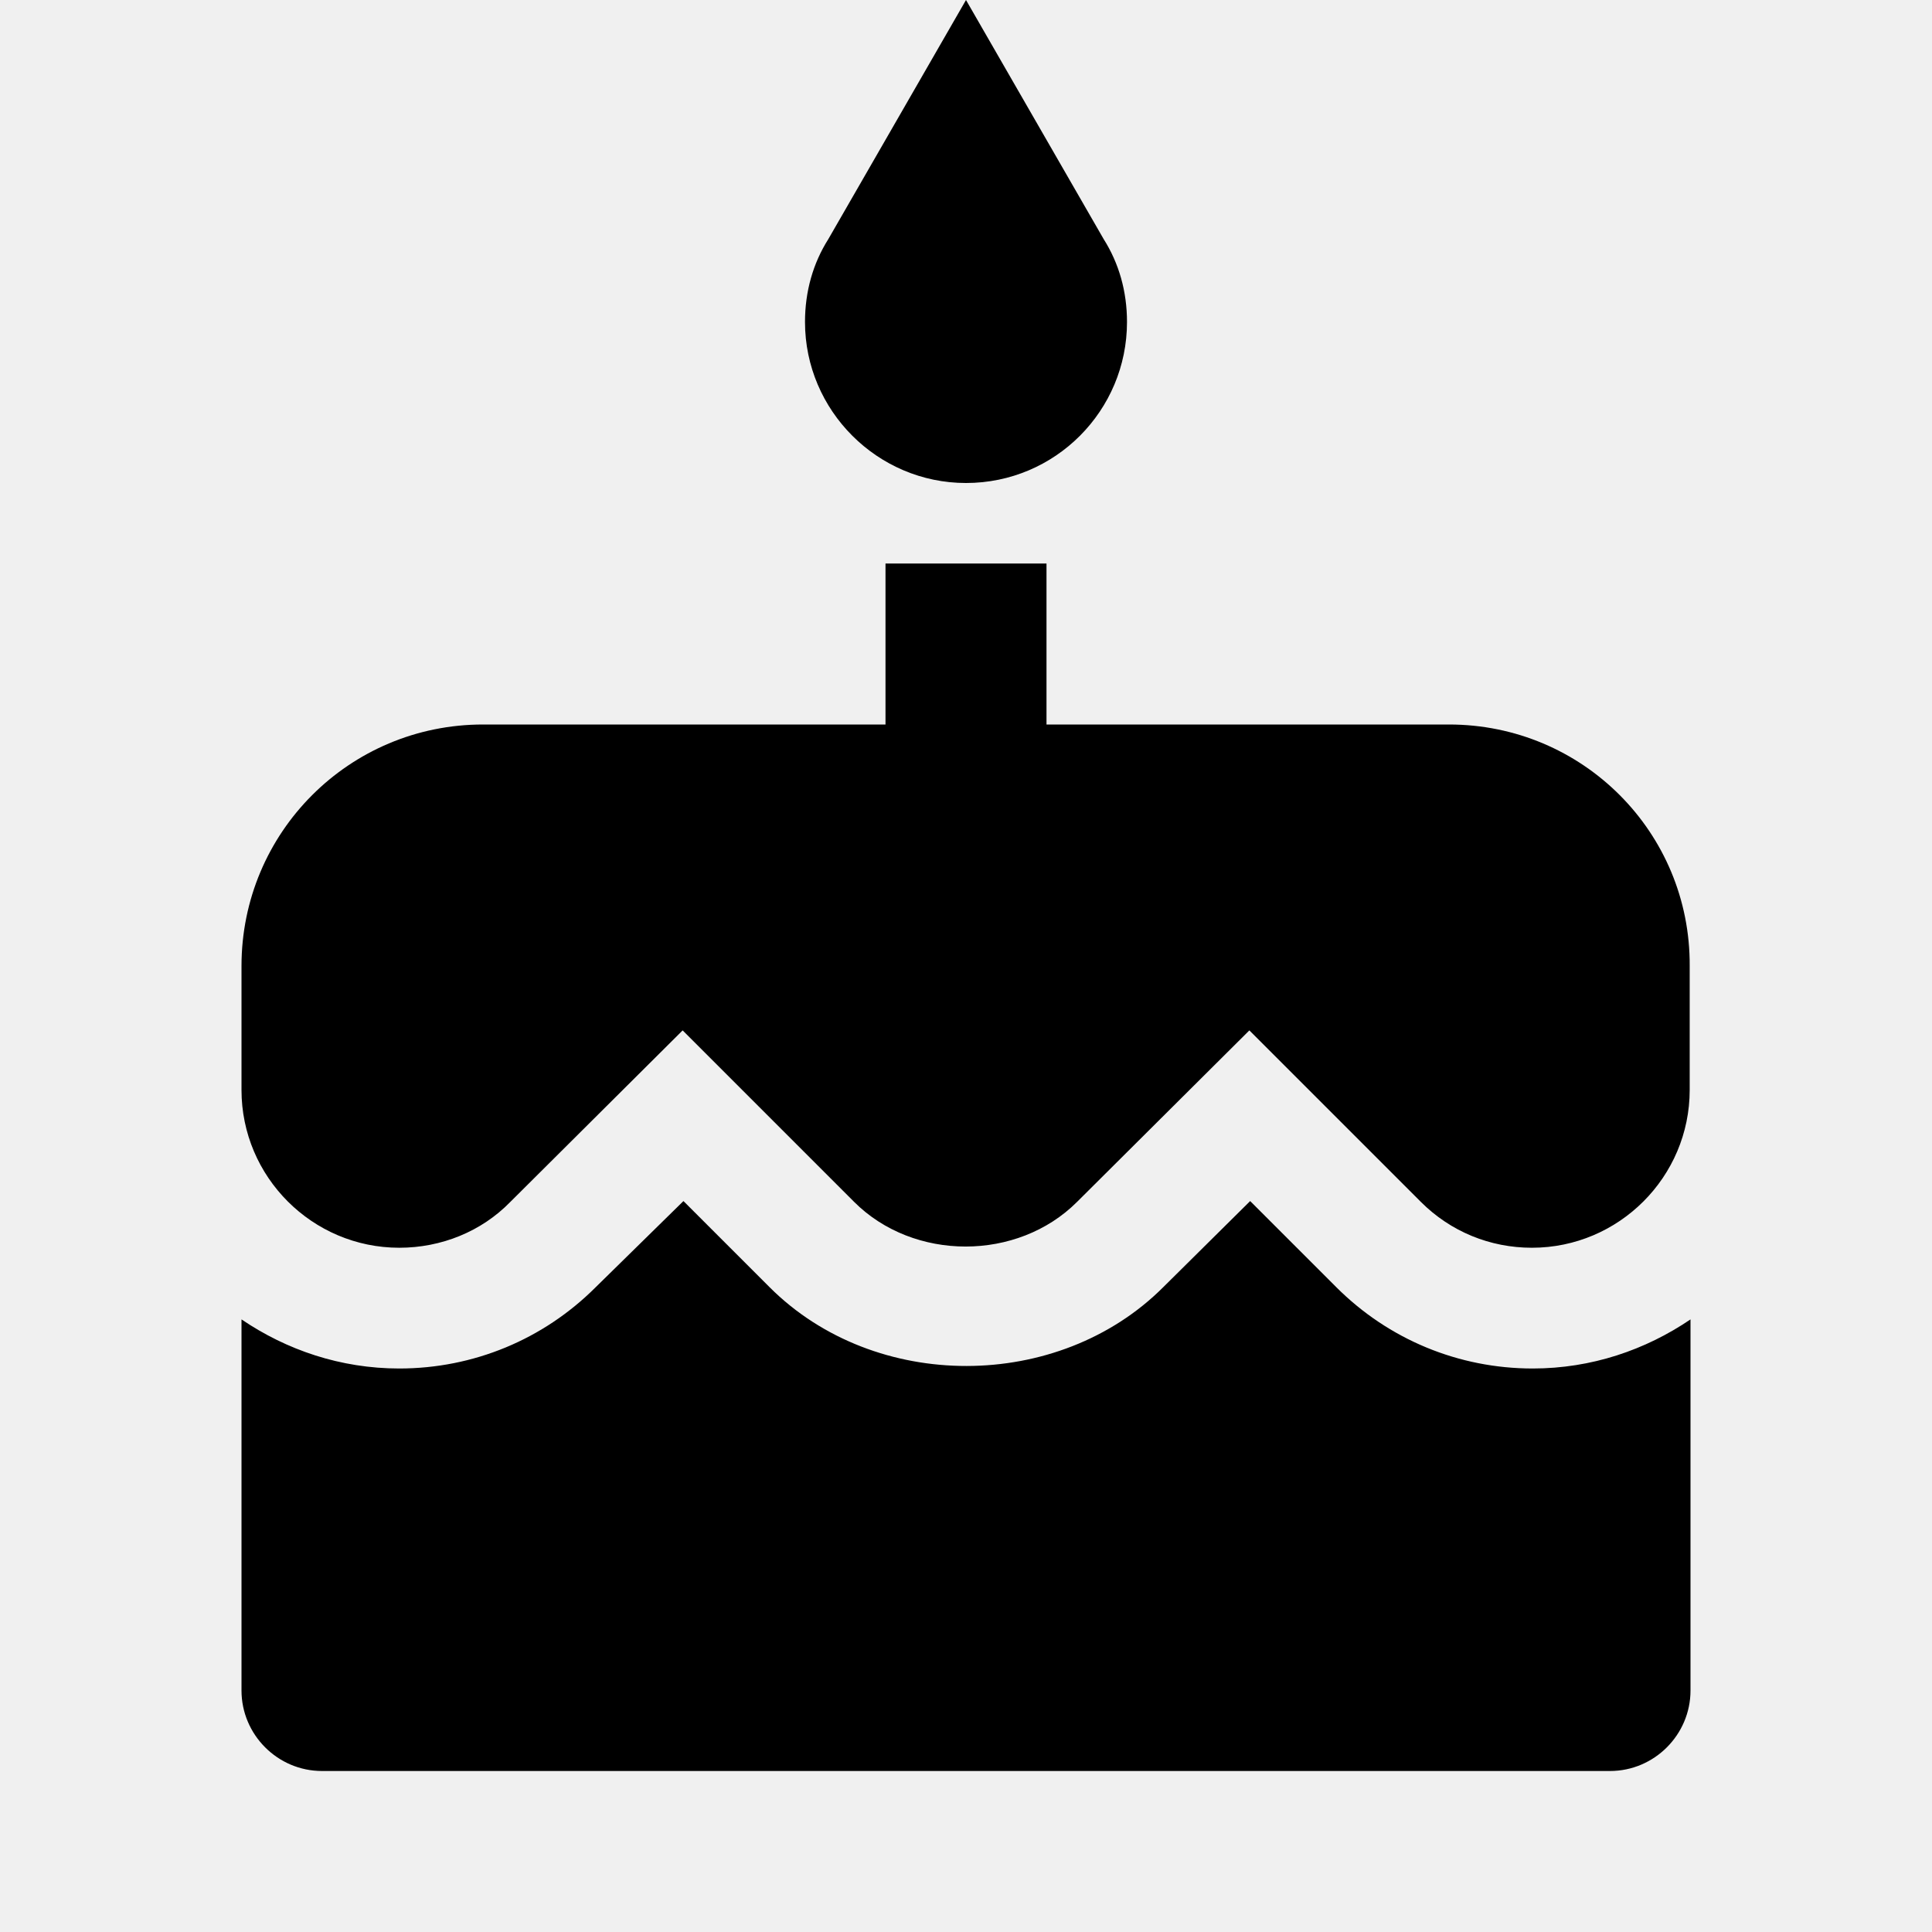
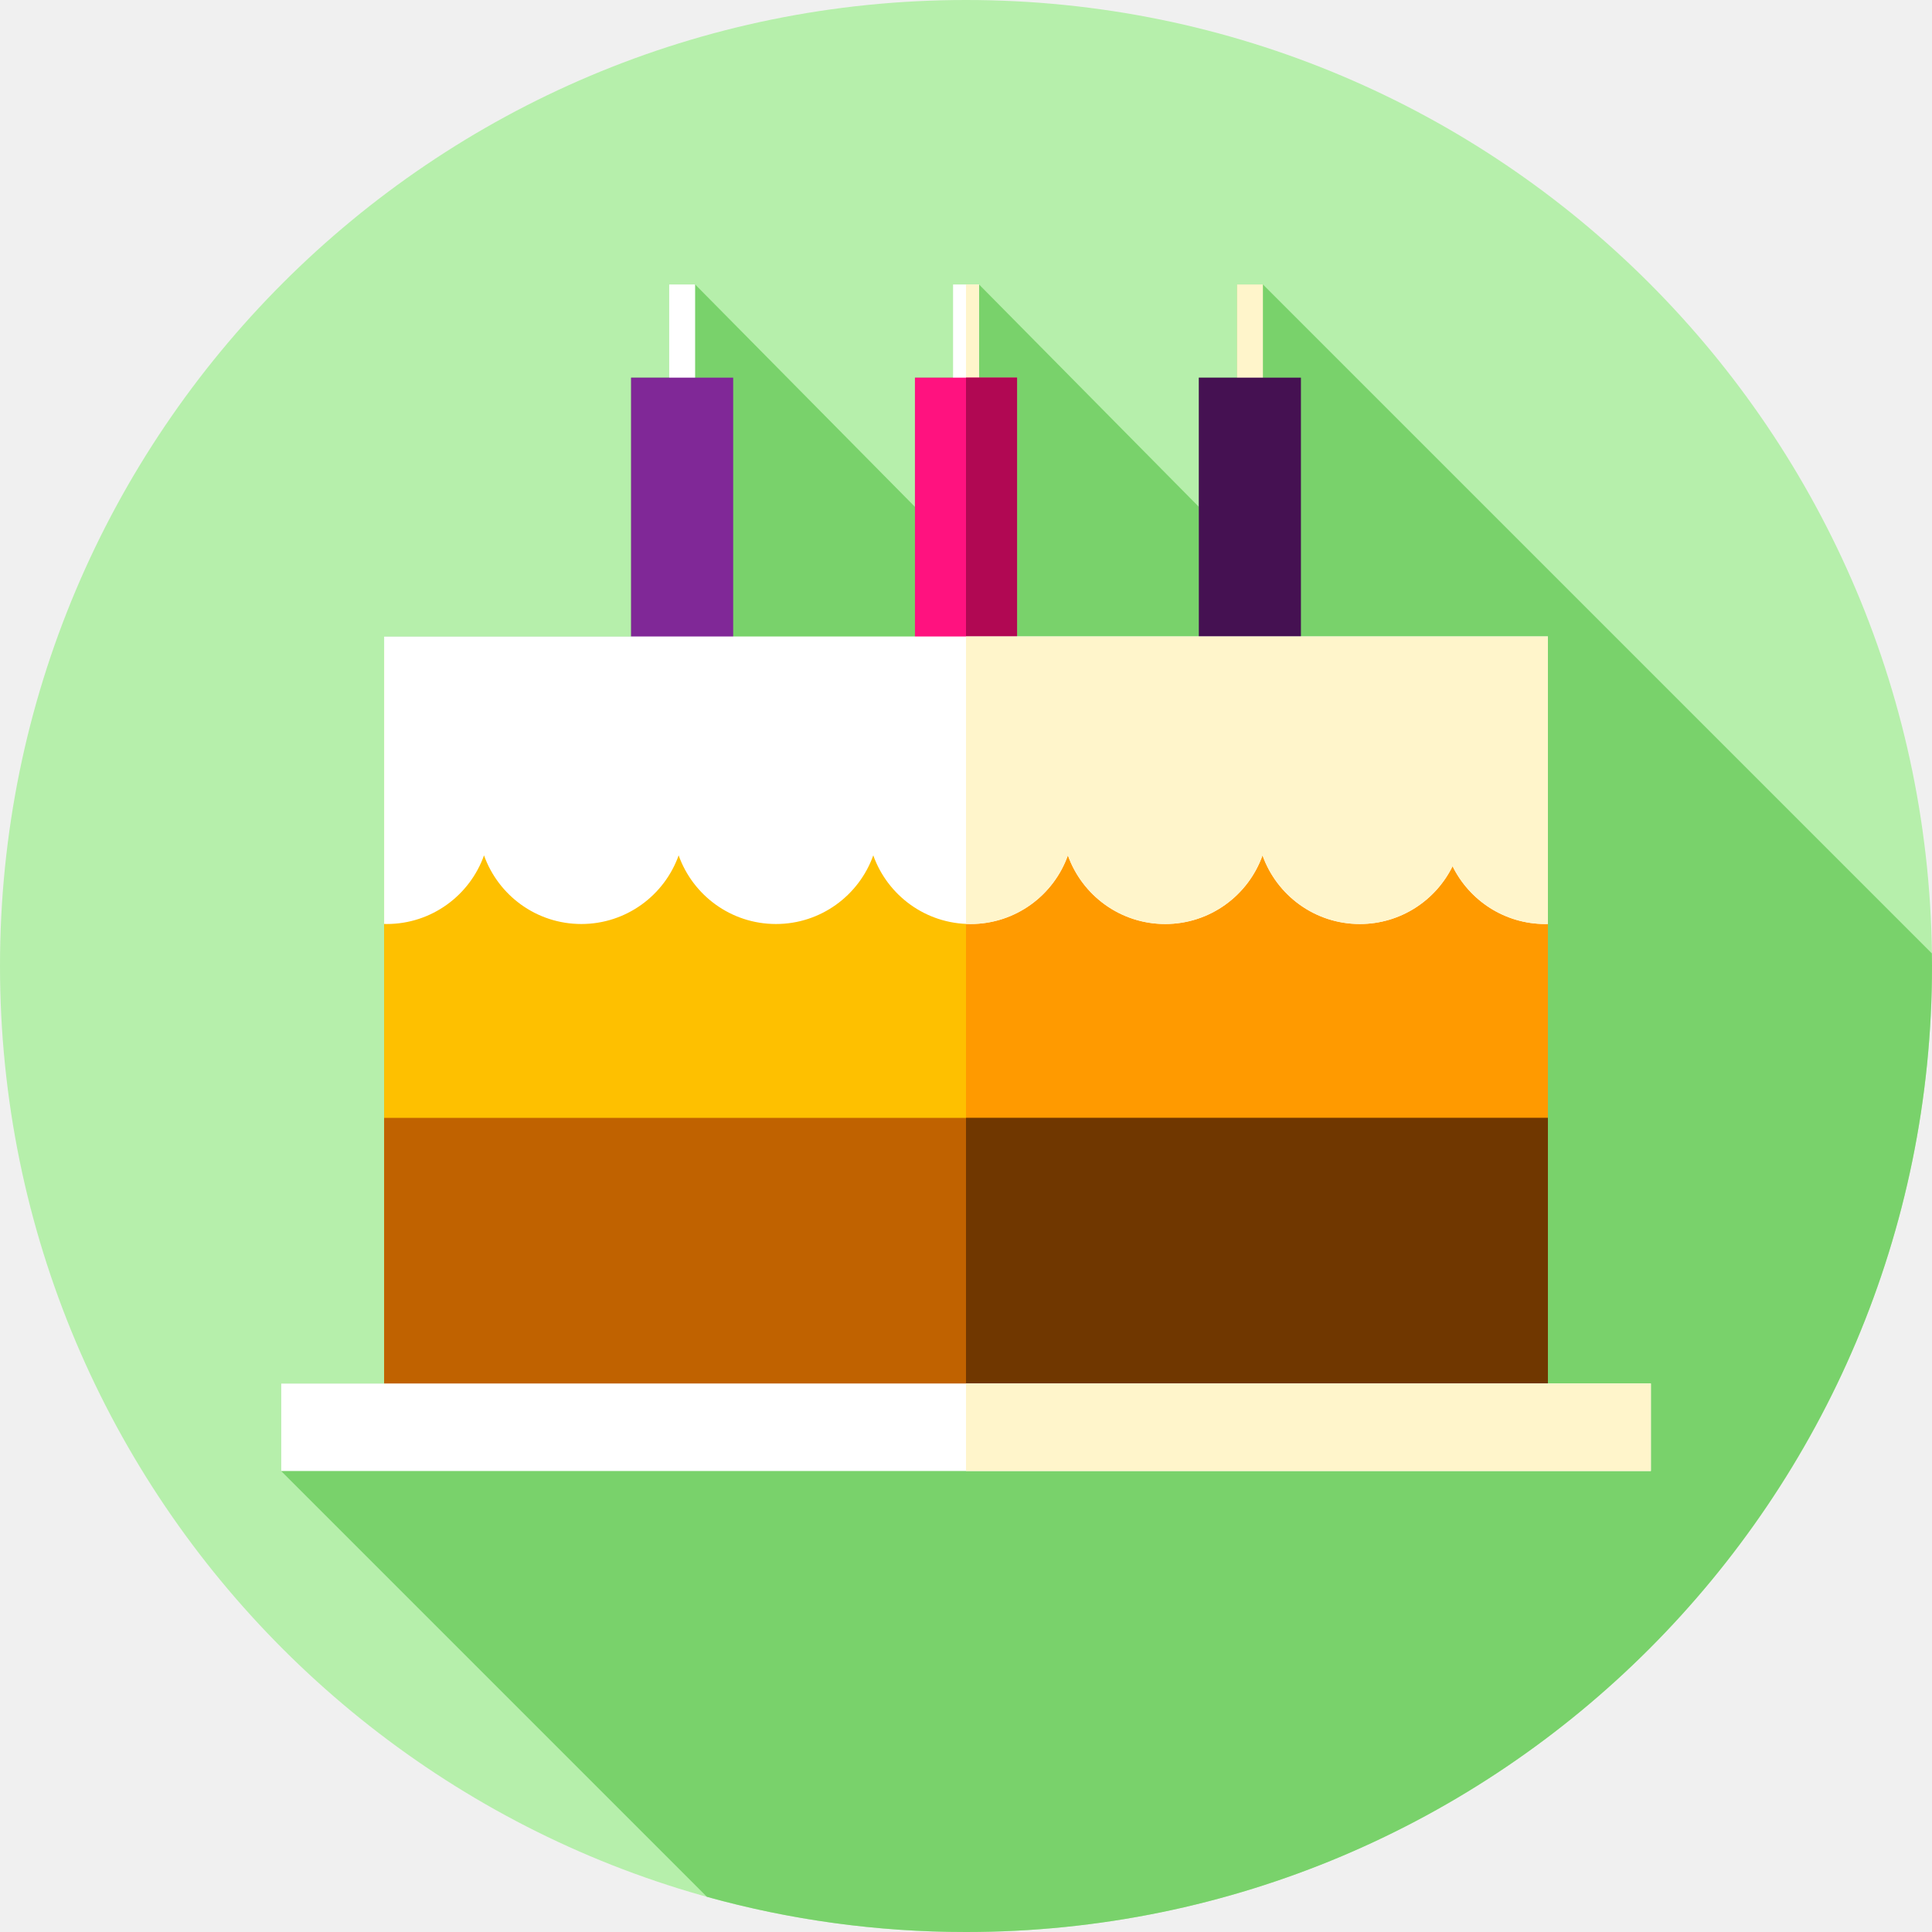
- <svg xmlns="http://www.w3.org/2000/svg" width="16" height="16" viewBox="0 0 24 24">
-   <path d="M0 0h24v24H0z" fill="none" />
-   <path d="M12 6c1.11 0 2-.9 2-2 0-.38-.1-.73-.29-1.03L12 0l-1.71 2.97c-.19.3-.29.65-.29 1.03 0 1.1.9 2 2 2zm4.6 9.99l-1.07-1.07-1.08 1.07c-1.3 1.3-3.58 1.31-4.89 0l-1.07-1.07-1.09 1.07C6.75 16.64 5.88 17 4.96 17c-.73 0-1.4-.23-1.96-.61V21c0 .55.45 1 1 1h16c.55 0 1-.45 1-1v-4.61c-.56.38-1.23.61-1.96.61-.92 0-1.79-.36-2.44-1.01zM18 9h-5V7h-2v2H6c-1.66 0-3 1.34-3 3v1.54c0 1.08.88 1.96 1.96 1.96.52 0 1.02-.2 1.38-.57l2.14-2.13 2.13 2.13c.74.74 2.03.74 2.77 0l2.14-2.13 2.13 2.13c.37.37.86.57 1.38.57 1.08 0 1.96-.88 1.96-1.96V12C21 10.34 19.66 9 18 9z" />
+ <svg xmlns="http://www.w3.org/2000/svg" version="1.1" id="Capa_1" x="0px" y="0px" width="24" height="24" viewBox="0 0 512 512" style="enable-background:new 0 0 512 512;" xml:space="preserve">
+   <circle style="fill:#B6EFAB;" cx="256" cy="256" r="256" />
+   <path style="fill:#79D26B;" d="M512,256c0-1.117-0.028-2.228-0.042-3.342L334.679,75.38h-6.895v24.698h-10.083v34.238L259.447,75.38  h-6.895v24.698H242.47v34.238L184.215,75.38h-6.894v24.698h-10.083v68.59h-65.442V366.64H74.5v23.193l112.84,112.84  C209.192,508.743,232.215,512,256,512C397.385,512,512,397.385,512,256z" />
+   <rect x="177.32" y="75.38" style="fill:#FFFFFF;" width="6.895" height="25.582" />
+   <rect x="167.24" y="100.08" style="fill:#802897;" width="27.06" height="71.924" />
+   <rect x="252.55" y="75.38" style="fill:#FFFFFF;" width="6.895" height="25.582" />
+   <rect x="256" y="75.38" style="fill:#FFF5CB;" width="3.45" height="25.58" />
+   <rect x="242.47" y="100.08" style="fill:#FF127F;" width="27.06" height="71.924" />
+   <rect x="256" y="100.07" style="fill:#B10853;" width="13.53" height="71.93" />
+   <rect x="327.79" y="75.38" style="fill:#FFF5CB;" width="6.895" height="25.582" />
+   <rect x="317.7" y="100.08" style="fill:#451152;" width="27.06" height="71.924" />
+   <rect x="101.8" y="172" style="fill:#FEC000;" width="308.41" height="201.92" />
+   <rect x="256" y="172" style="fill:#FF9A00;" width="154.21" height="201.92" />
+   <rect x="101.8" y="296.25" style="fill:#C06200;" width="308.41" height="77.67" />
+   <rect x="256" y="296.25" style="fill:#703700;" width="154.21" height="77.67" />
+   <rect x="74.5" y="366.64" style="fill:#FFFFFF;" width="363" height="23.19" />
+   <rect x="256" y="366.64" style="fill:#FFF5CB;" width="181.5" height="23.19" />
+   <path style="fill:#FFFFFF;" d="M410.204,168.668H101.796v76.186c0.228,0.006,0.455,0.017,0.685,0.017  c11.896,0,22.016-7.592,25.789-18.193c3.773,10.601,13.892,18.193,25.789,18.193c11.896,0,22.016-7.592,25.789-18.193  c3.773,10.601,13.892,18.193,25.789,18.193c11.896,0,22.015-7.592,25.789-18.193c3.773,10.601,13.892,18.193,25.789,18.193  c11.896,0,22.016-7.592,25.789-18.193c3.773,10.601,13.892,18.193,25.789,18.193c11.896,0,22.016-7.592,25.789-18.193  c3.773,10.601,13.892,18.193,25.788,18.193c10.79,0,20.119-6.246,24.576-15.318c4.457,9.072,13.786,15.318,24.576,15.318  c0.23,0,0.457-0.012,0.685-0.017v-76.186H410.204z" />
+   <path style="fill:#FFF5CB;" d="M410.207,168.664v76.19c-0.23,0.01-0.46,0.02-0.69,0.02c-10.79,0-20.12-6.25-24.57-15.32  c-4.46,9.07-13.79,15.32-24.58,15.32c-11.9,0-22.02-7.59-25.79-18.2c-3.77,10.61-13.89,18.2-25.79,18.2  c-11.89,0-22.01-7.59-25.79-18.2c-3.77,10.61-13.89,18.2-25.78,18.2c-0.41,0-0.82-0.01-1.22-0.03v-76.18L410.207,168.664  L410.207,168.664z" />
+   <g>
+ </g>
+   <g>
+ </g>
+   <g>
+ </g>
+   <g>
+ </g>
+   <g>
+ </g>
+   <g>
+ </g>
+   <g>
+ </g>
+   <g>
+ </g>
+   <g>
+ </g>
+   <g>
+ </g>
+   <g>
+ </g>
+   <g>
+ </g>
+   <g>
+ </g>
+   <g>
+ </g>
+   <g>
+ </g>
</svg>
